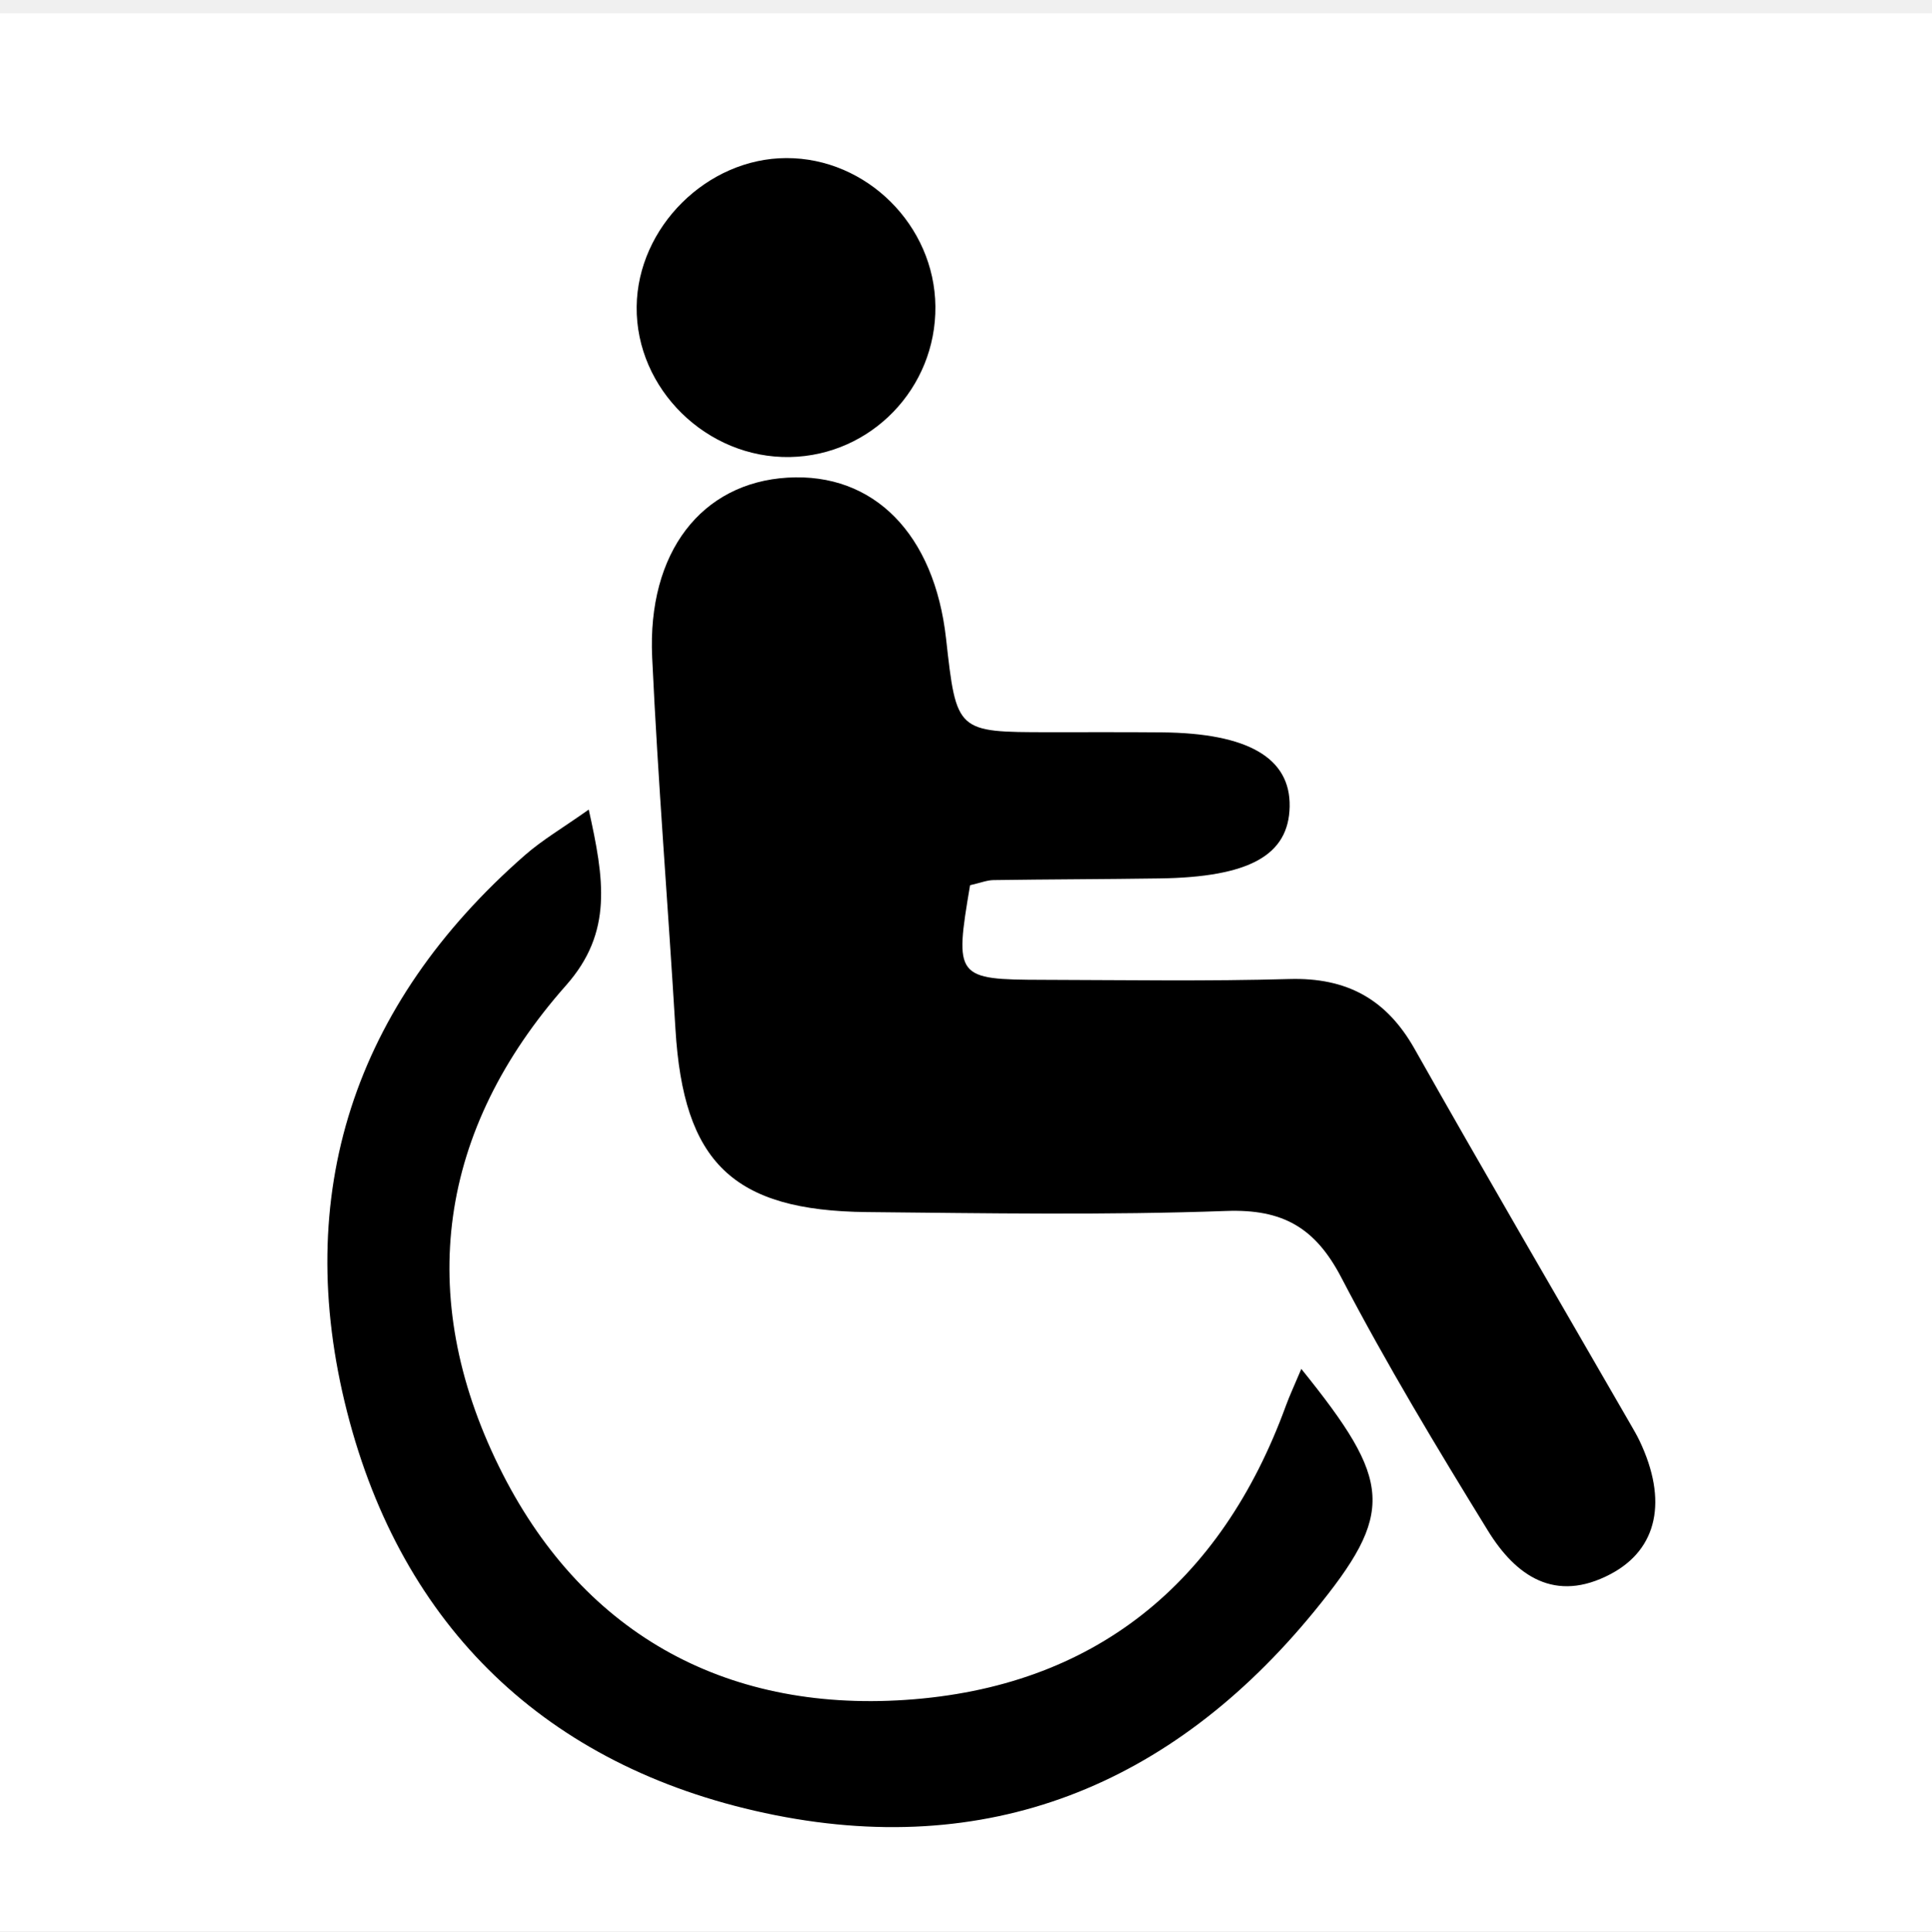
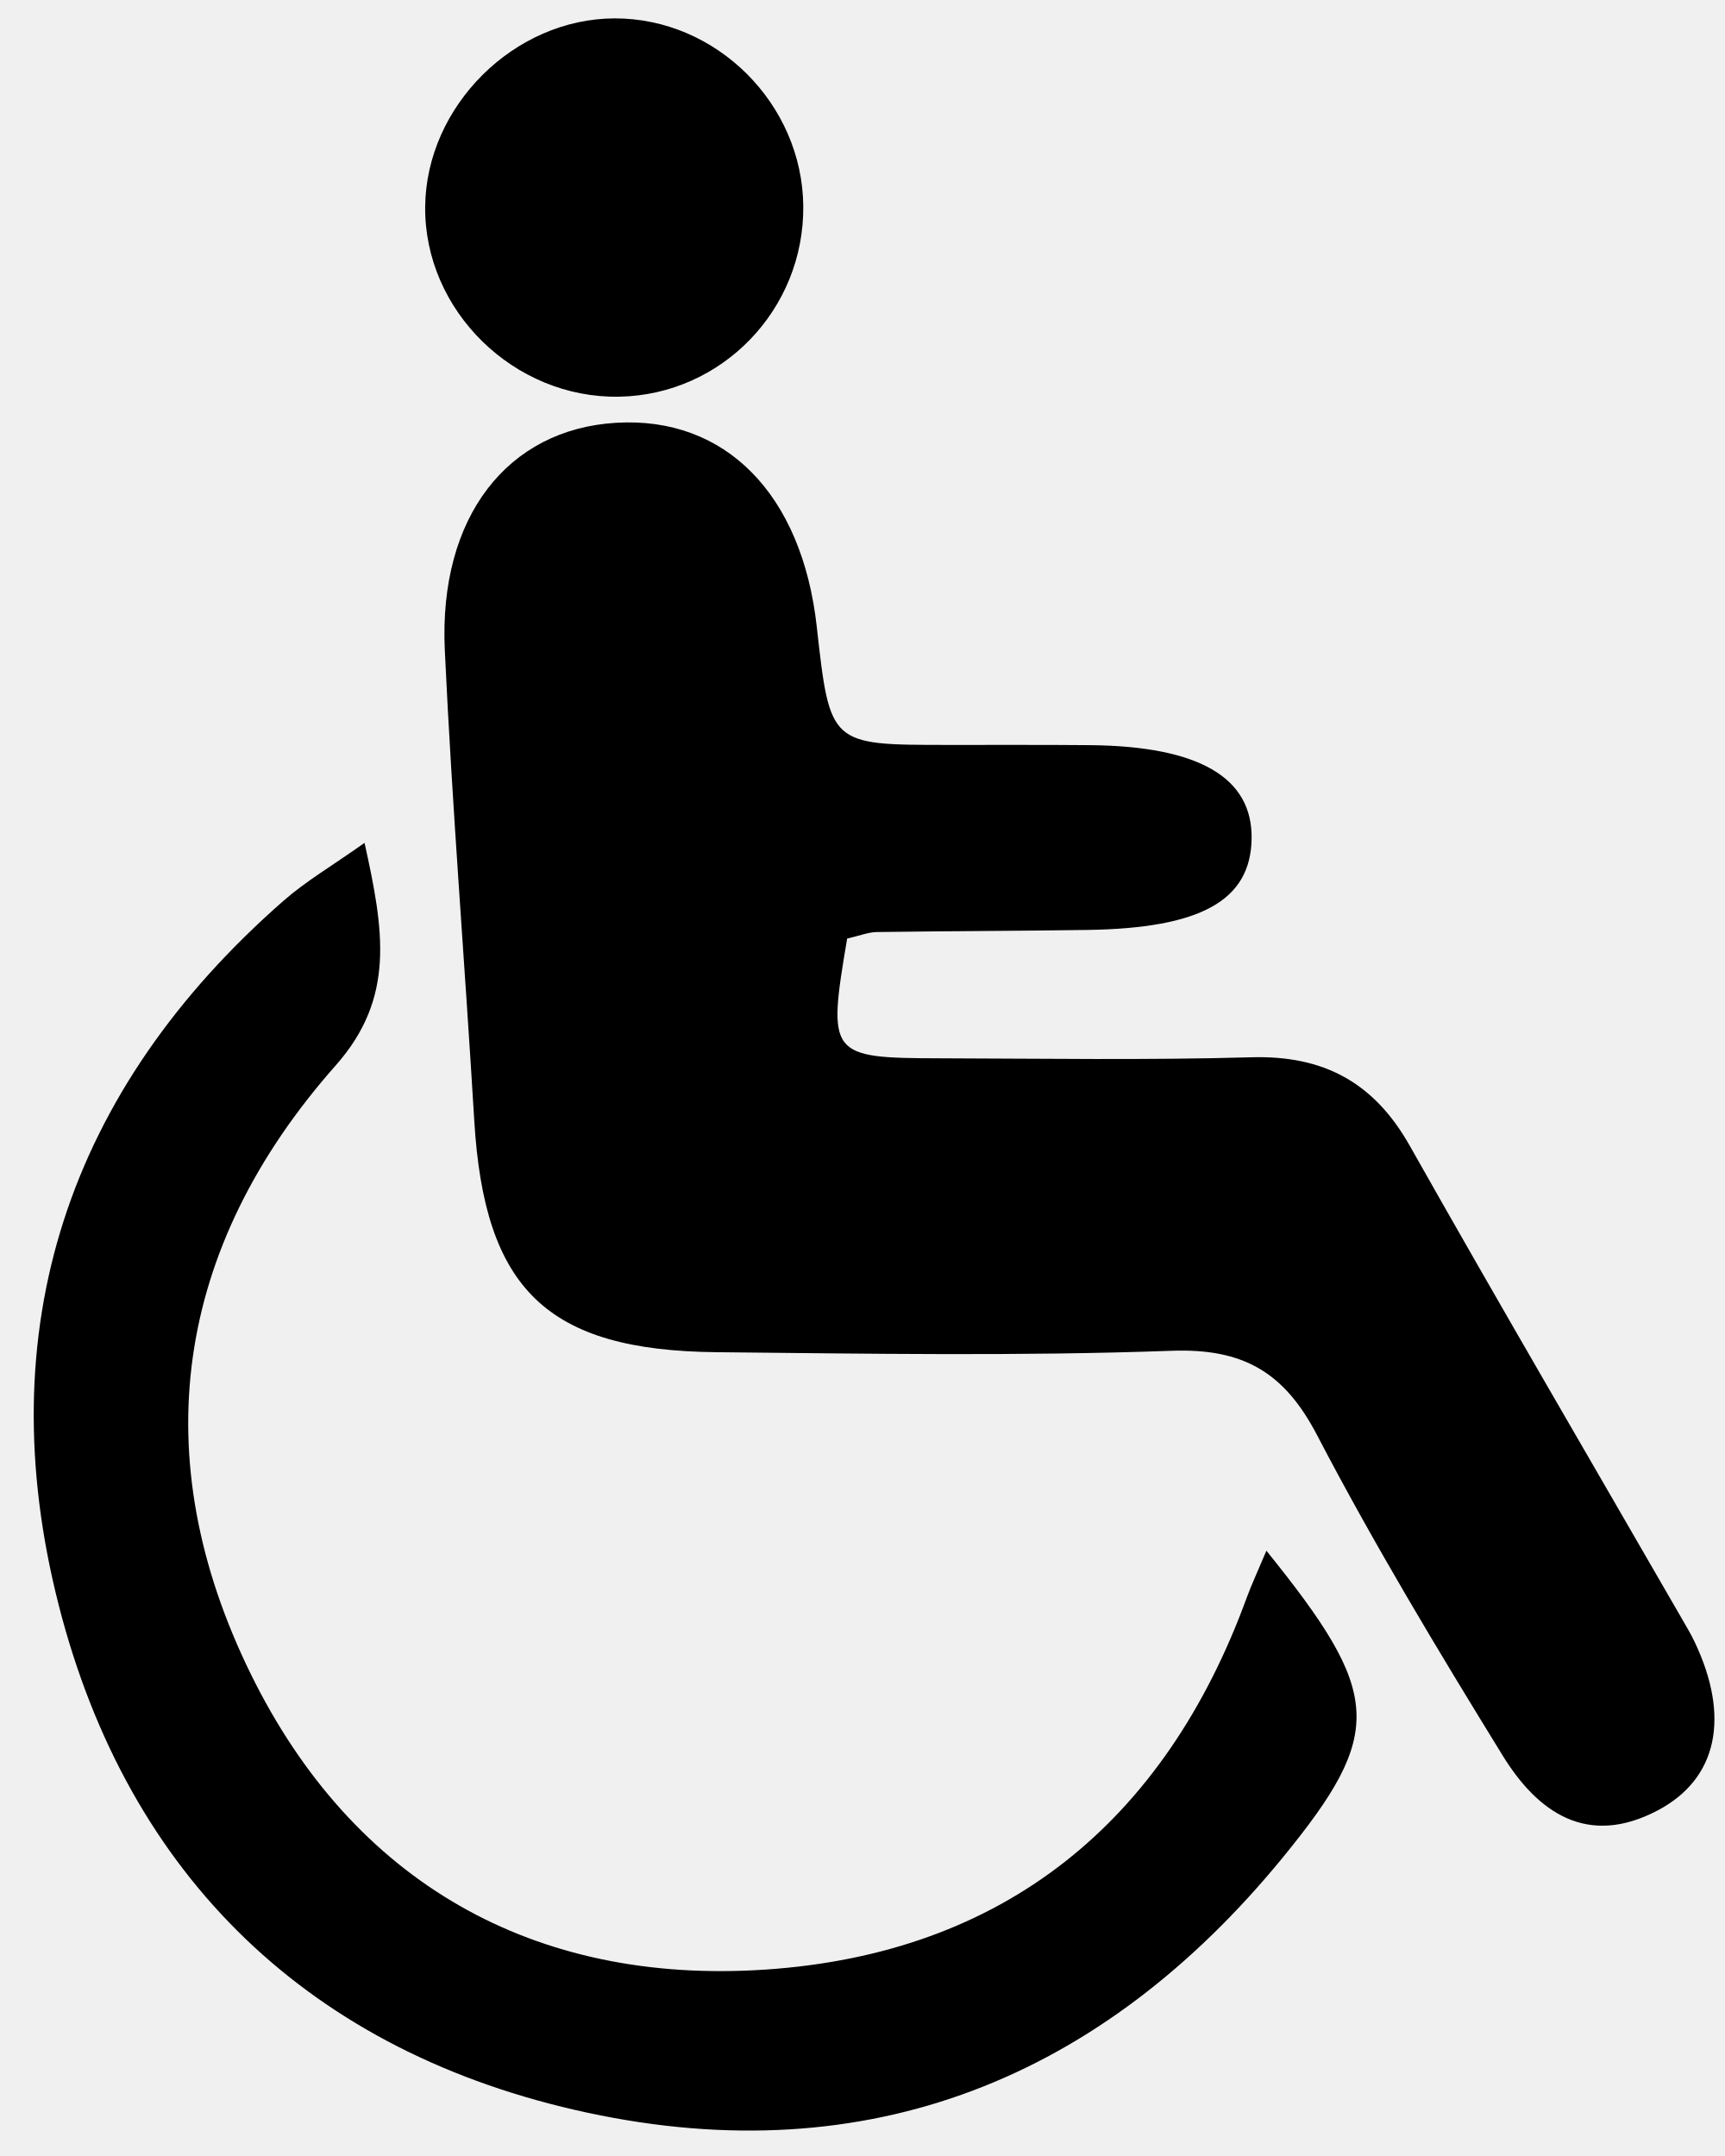
- <svg xmlns="http://www.w3.org/2000/svg" version="1.1" id="Layer_1" x="0px" y="0px" width="145px" height="145px" viewBox="0 0 145 145" enable-background="new 0 0 145 145" xml:space="preserve">
-   <g>
-     <g>
-       <path fill="#FFFFFF" d="M-35,145c0-48,0-96,0-144c72,0,144,0,216,0c0,48,0,96,0,144C109,145,37,145-35,145z M72.834,66.464    c0.793-0.181,1.273-0.38,1.758-0.387c4.162-0.06,8.326-0.064,12.489-0.125c6.731-0.098,9.68-1.742,9.749-5.393    c0.07-3.65-3.125-5.515-9.59-5.571c-2.832-0.025-5.664-0.01-8.496-0.013c-6.93-0.005-6.93-0.005-7.711-7.021    c-0.875-7.858-5.423-12.479-11.901-12.092c-6.449,0.386-10.532,5.594-10.165,13.487c0.434,9.311,1.19,18.604,1.748,27.909    c0.6,10.01,4.298,13.646,14.379,13.746c8.994,0.089,17.998,0.24,26.981-0.084c4.243-0.153,6.682,1.254,8.636,5.001    c3.383,6.485,7.169,12.771,11.006,19.004c2.088,3.392,5.039,5.469,9.221,3.253c3.539-1.876,4.287-5.539,2.172-9.985    c-0.213-0.449-0.471-0.88-0.719-1.312c-5.402-9.372-10.864-18.711-16.182-28.13c-2.121-3.756-5.111-5.366-9.402-5.244    c-6.158,0.175-12.325,0.074-18.488,0.06C71.757,73.551,71.656,73.41,72.834,66.464z M97.706,102.782    c-0.548,1.3-0.884,2.014-1.153,2.753c-4.875,13.38-14.44,21.152-28.568,22.098c-13.722,0.918-24.449-5.159-30.524-17.525    C31.145,97.25,32.914,84.813,42.5,73.981c3.545-4.006,2.852-8.005,1.704-13.196c-1.949,1.38-3.478,2.273-4.787,3.418    c-12.852,11.244-17.526,25.475-13.354,41.814c4.124,16.151,14.965,26.587,31.375,30.109c16.668,3.578,30.503-2.035,41.219-15.12    C104.773,113.536,104.551,111.271,97.706,102.782z M70.231,23c-0.06-6.07-5.16-11.144-11.19-11.131    c-5.955,0.013-11.172,5.191-11.239,11.155c-0.07,6.177,5.269,11.411,11.514,11.29C65.411,34.197,70.292,29.138,70.231,23z" />
-       <path fill-rule="evenodd" clip-rule="evenodd" d="M72.834,66.464c-1.178,6.946-1.077,7.087,5.484,7.104    c6.163,0.015,12.33,0.115,18.488-0.06c4.291-0.122,7.281,1.488,9.402,5.244c5.317,9.419,10.779,18.758,16.182,28.13    c0.248,0.432,0.506,0.862,0.719,1.312c2.115,4.446,1.367,8.109-2.172,9.985c-4.182,2.216-7.133,0.139-9.221-3.253    c-3.837-6.233-7.623-12.519-11.006-19.004c-1.954-3.747-4.393-5.154-8.636-5.001c-8.983,0.324-17.987,0.173-26.981,0.084    c-10.081-0.1-13.779-3.736-14.379-13.746c-0.558-9.305-1.314-18.599-1.748-27.909c-0.368-7.894,3.715-13.102,10.165-13.487    c6.478-0.388,11.026,4.233,11.901,12.092c0.782,7.017,0.782,7.017,7.711,7.021c2.832,0.003,5.664-0.013,8.496,0.013    c6.465,0.057,9.66,1.921,9.59,5.571c-0.069,3.65-3.018,5.295-9.749,5.393c-4.163,0.061-8.327,0.065-12.489,0.125    C74.107,66.084,73.627,66.283,72.834,66.464z" />
-       <path fill-rule="evenodd" clip-rule="evenodd" d="M97.706,102.782c6.845,8.489,7.067,10.754,0.95,18.225    c-10.716,13.085-24.551,18.698-41.219,15.12c-16.41-3.522-27.251-13.958-31.375-30.109c-4.171-16.34,0.503-30.57,13.354-41.814    c1.309-1.145,2.838-2.038,4.787-3.418c1.148,5.191,1.841,9.19-1.704,13.196c-9.586,10.832-11.355,23.269-5.039,36.126    c6.075,12.366,16.802,18.443,30.524,17.525c14.127-0.945,23.693-8.718,28.568-22.098    C96.822,104.796,97.158,104.082,97.706,102.782z" />
-       <path fill-rule="evenodd" clip-rule="evenodd" d="M70.231,23c0.061,6.138-4.82,11.197-10.915,11.314    c-6.246,0.121-11.584-5.113-11.514-11.29c0.067-5.964,5.284-11.143,11.239-11.155C65.071,11.856,70.171,16.93,70.231,23z" />
-     </g>
-   </g>
+ <svg xmlns="http://www.w3.org/2000/svg" version="1.1" id="Layer_1" x="0px" y="0px" width="102.333px" height="127.917px" viewBox="22.667 8.75 102.333 127.917" style="enable-background:new 22.667 8.75 102.333 127.917;" xml:space="preserve">
+   <path style="fill:#FFFFFF;" d="M-257.244,144.002c0-48.002,0-96.001,0-144.002c72,0,144,0,216,0c0,48,0,96,0,144.002  C-113.243,144.002-185.243,144.002-257.244,144.002z M-149.409,65.463c0.793-0.182,1.273-0.381,1.758-0.387  c4.162-0.061,8.326-0.064,12.488-0.125c6.732-0.098,9.68-1.742,9.75-5.393s-3.125-5.516-9.59-5.572  c-2.832-0.023-5.664-0.01-8.496-0.012c-6.93-0.006-6.93-0.006-7.711-7.021c-0.875-7.857-5.424-12.479-11.902-12.092  c-6.448,0.387-10.531,5.594-10.164,13.487c0.434,9.312,1.189,18.603,1.748,27.909c0.6,10.01,4.298,13.646,14.379,13.746  c8.994,0.09,17.998,0.24,26.98-0.084c4.244-0.152,6.682,1.254,8.637,5.002c3.383,6.484,7.168,12.77,11.006,19.004  c2.088,3.393,5.039,5.471,9.221,3.254c3.539-1.877,4.287-5.541,2.172-9.986c-0.213-0.449-0.471-0.881-0.719-1.312  c-5.402-9.371-10.863-18.711-16.182-28.129c-2.121-3.756-5.111-5.369-9.402-5.244c-6.158,0.174-12.324,0.074-18.488,0.059  C-150.487,72.551-150.587,72.409-149.409,65.463z M-124.538,101.783c-0.547,1.299-0.883,2.014-1.152,2.752  c-4.875,13.383-14.439,21.154-28.568,22.1c-13.722,0.918-24.449-5.158-30.523-17.527c-6.316-12.857-4.547-25.295,5.039-36.126  c3.545-4.006,2.852-8.006,1.703-13.195c-1.949,1.379-3.478,2.271-4.787,3.418c-12.852,11.244-17.525,25.474-13.354,41.814  c4.124,16.152,14.965,26.588,31.375,30.111c16.668,3.578,30.504-2.035,41.219-15.121  C-117.47,112.537-117.692,110.271-124.538,101.783z M-152.013,22c-0.061-6.07-5.16-11.144-11.189-11.131  c-5.955,0.013-11.172,5.191-11.24,11.155c-0.069,6.178,5.27,11.411,11.516,11.29C-156.833,33.198-151.952,28.138-152.013,22z" />
+   <path d="M72.924,64.435c-1.178,6.945-1.078,7.088,5.484,7.105c6.162,0.016,12.33,0.115,18.488-0.061  c4.291-0.123,7.279,1.488,9.4,5.244c5.318,9.42,10.779,18.758,16.184,28.131c0.248,0.432,0.506,0.861,0.719,1.311  c2.115,4.447,1.367,8.109-2.172,9.988c-4.184,2.215-7.133,0.139-9.223-3.256c-3.836-6.232-7.623-12.518-11.006-19.004  c-1.953-3.746-4.393-5.154-8.635-5c-8.984,0.324-17.988,0.172-26.982,0.084c-10.08-0.1-13.778-3.736-14.379-13.746  c-0.557-9.306-1.313-18.599-1.748-27.91c-0.367-7.895,3.716-13.102,10.166-13.487c6.479-0.388,11.025,4.233,11.9,12.093  c0.783,7.016,0.783,7.016,7.711,7.02c2.832,0.004,5.664-0.012,8.496,0.014c6.465,0.057,9.66,1.922,9.59,5.57  c-0.068,3.65-3.018,5.295-9.748,5.393c-4.164,0.062-8.328,0.066-12.49,0.125C74.197,64.054,73.717,64.253,72.924,64.435z" />
+   <path d="M97.795,100.755c6.846,8.488,7.068,10.754,0.951,18.227c-10.717,13.084-24.551,18.697-41.218,15.119  c-16.411-3.521-27.252-13.957-31.376-30.111c-4.171-16.34,0.503-30.568,13.354-41.814c1.309-1.145,2.838-2.037,4.787-3.418  c1.147,5.191,1.84,9.189-1.705,13.197c-9.586,10.832-11.354,23.269-5.039,36.125c6.076,12.369,16.803,18.445,30.525,17.527  c14.126-0.945,23.691-8.717,28.566-22.1C96.912,102.769,97.248,102.054,97.795,100.755z" />
+   <path d="M70.32,20.972c0.061,6.138-4.82,11.198-10.914,11.314c-6.247,0.121-11.585-5.112-11.516-11.29  c0.068-5.964,5.285-11.143,11.24-11.155C65.161,9.828,70.26,14.902,70.32,20.972z" />
</svg>
